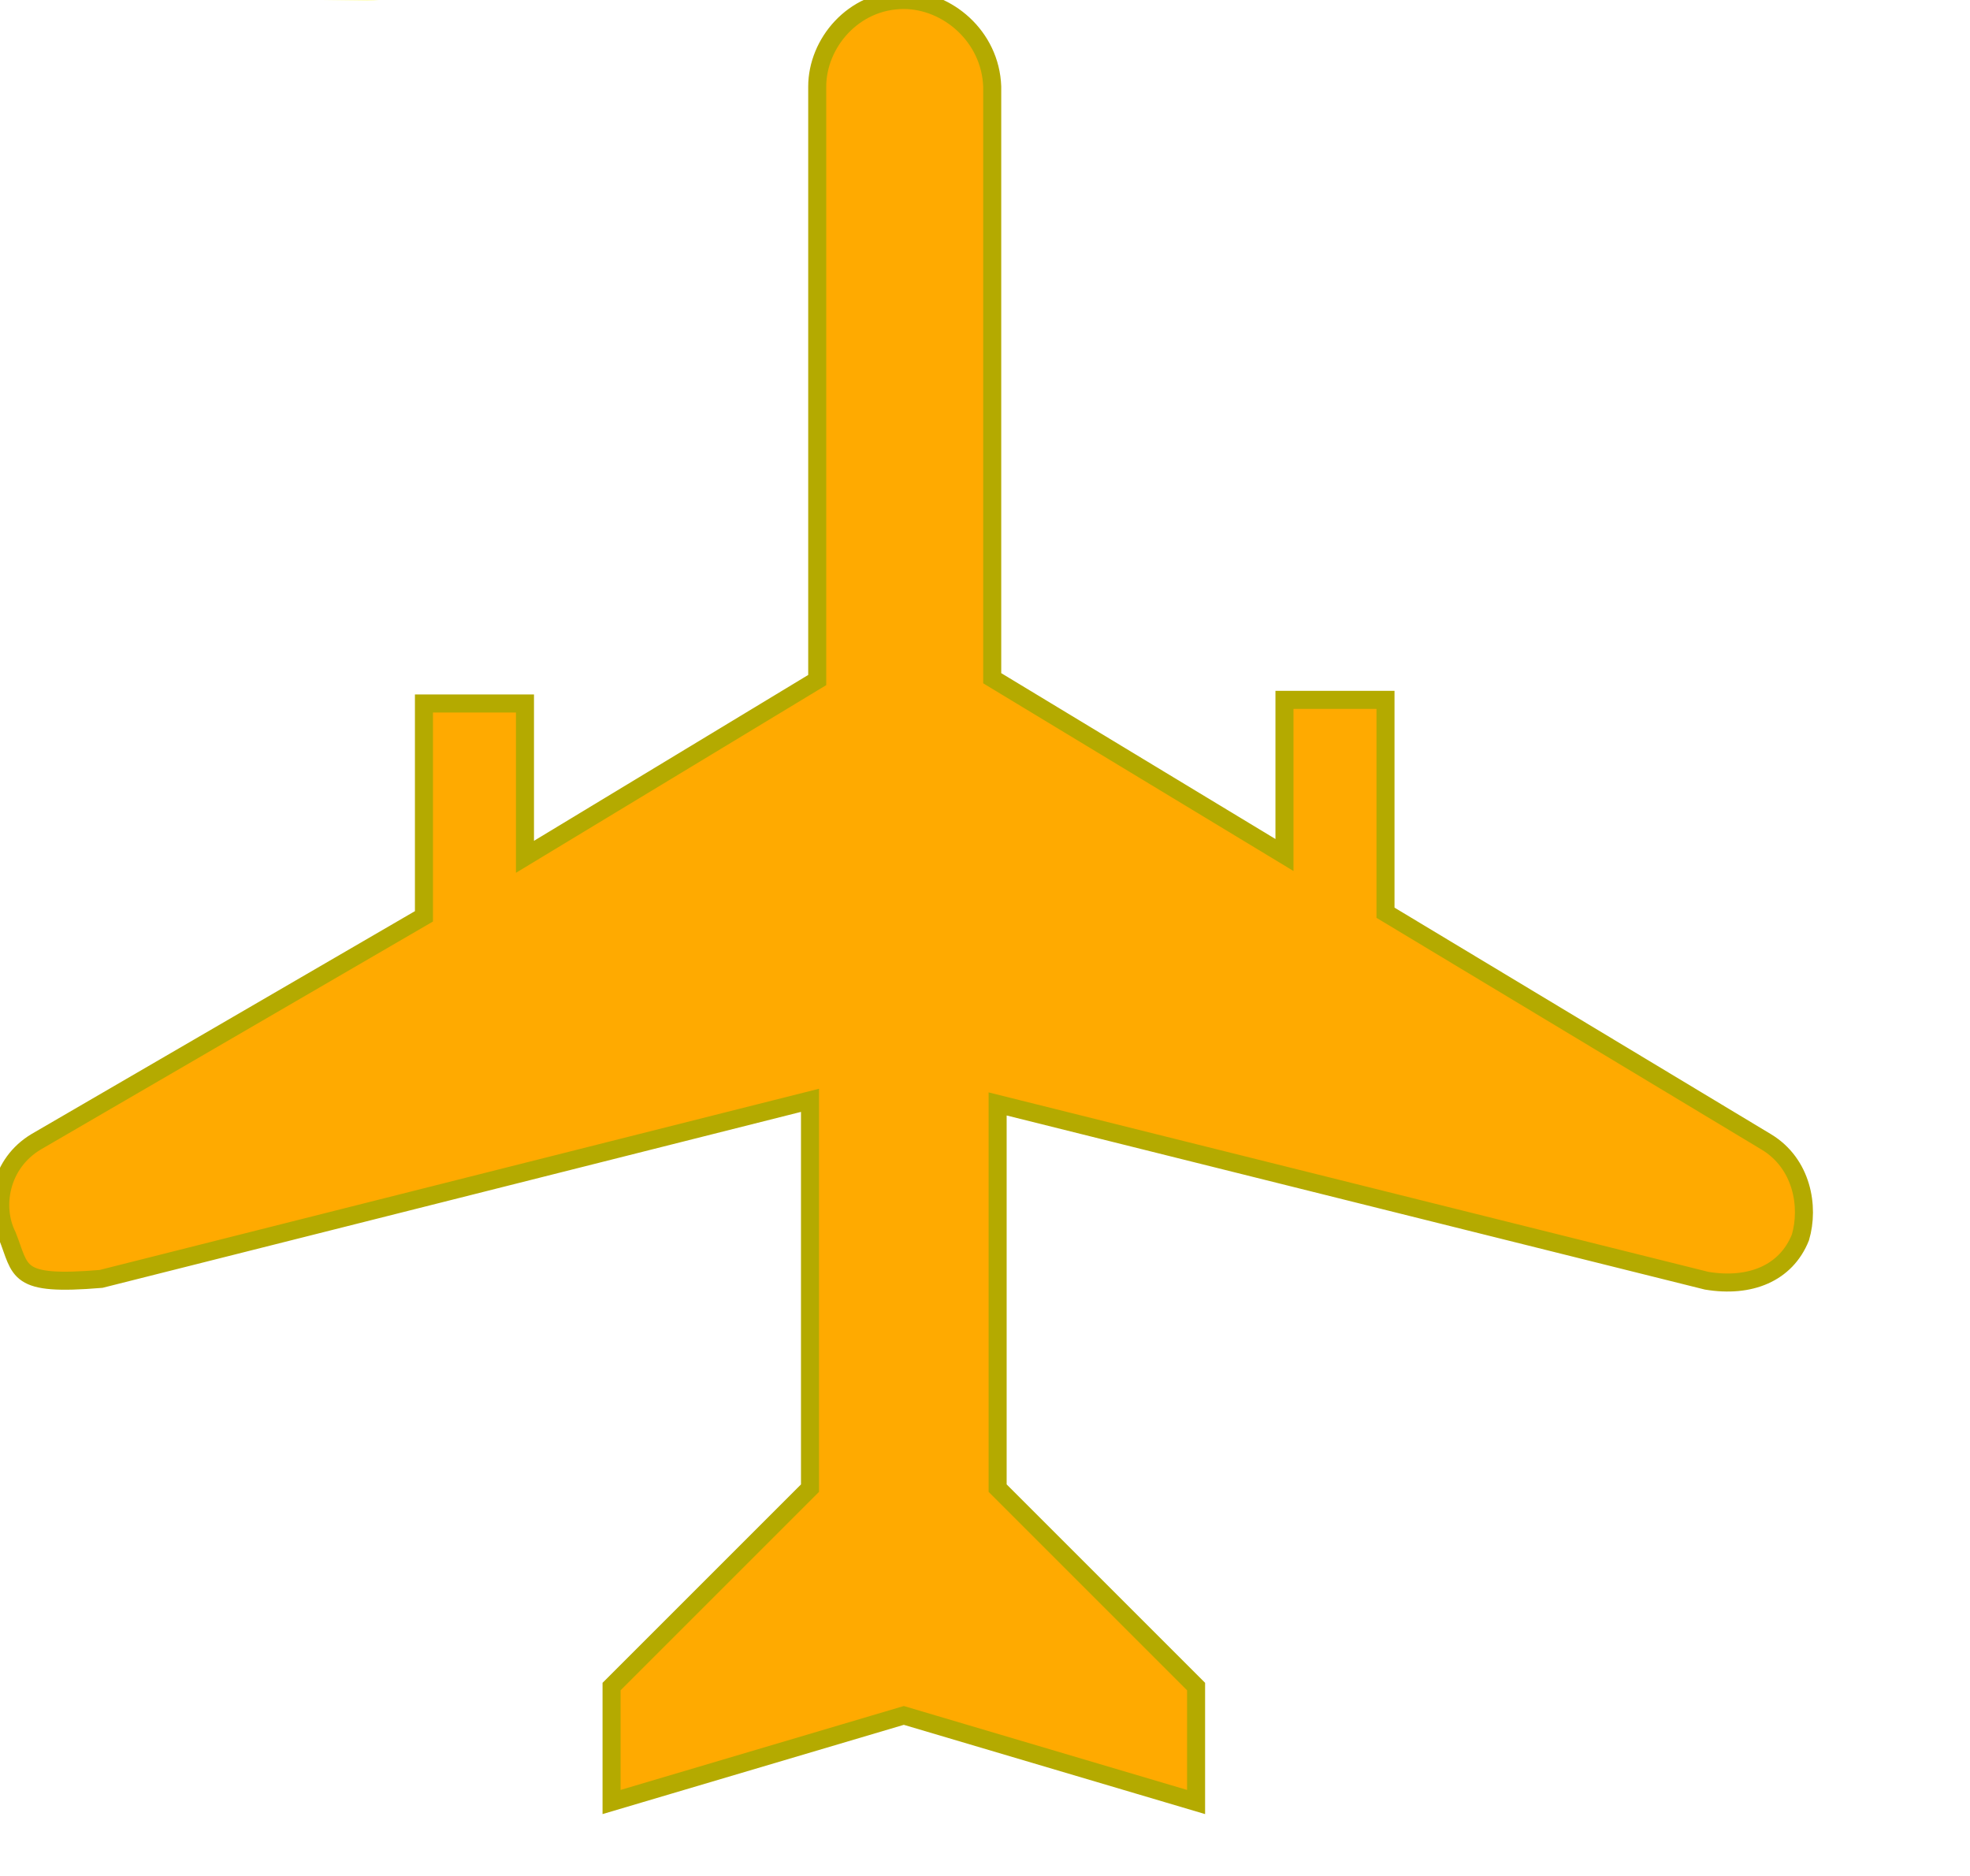
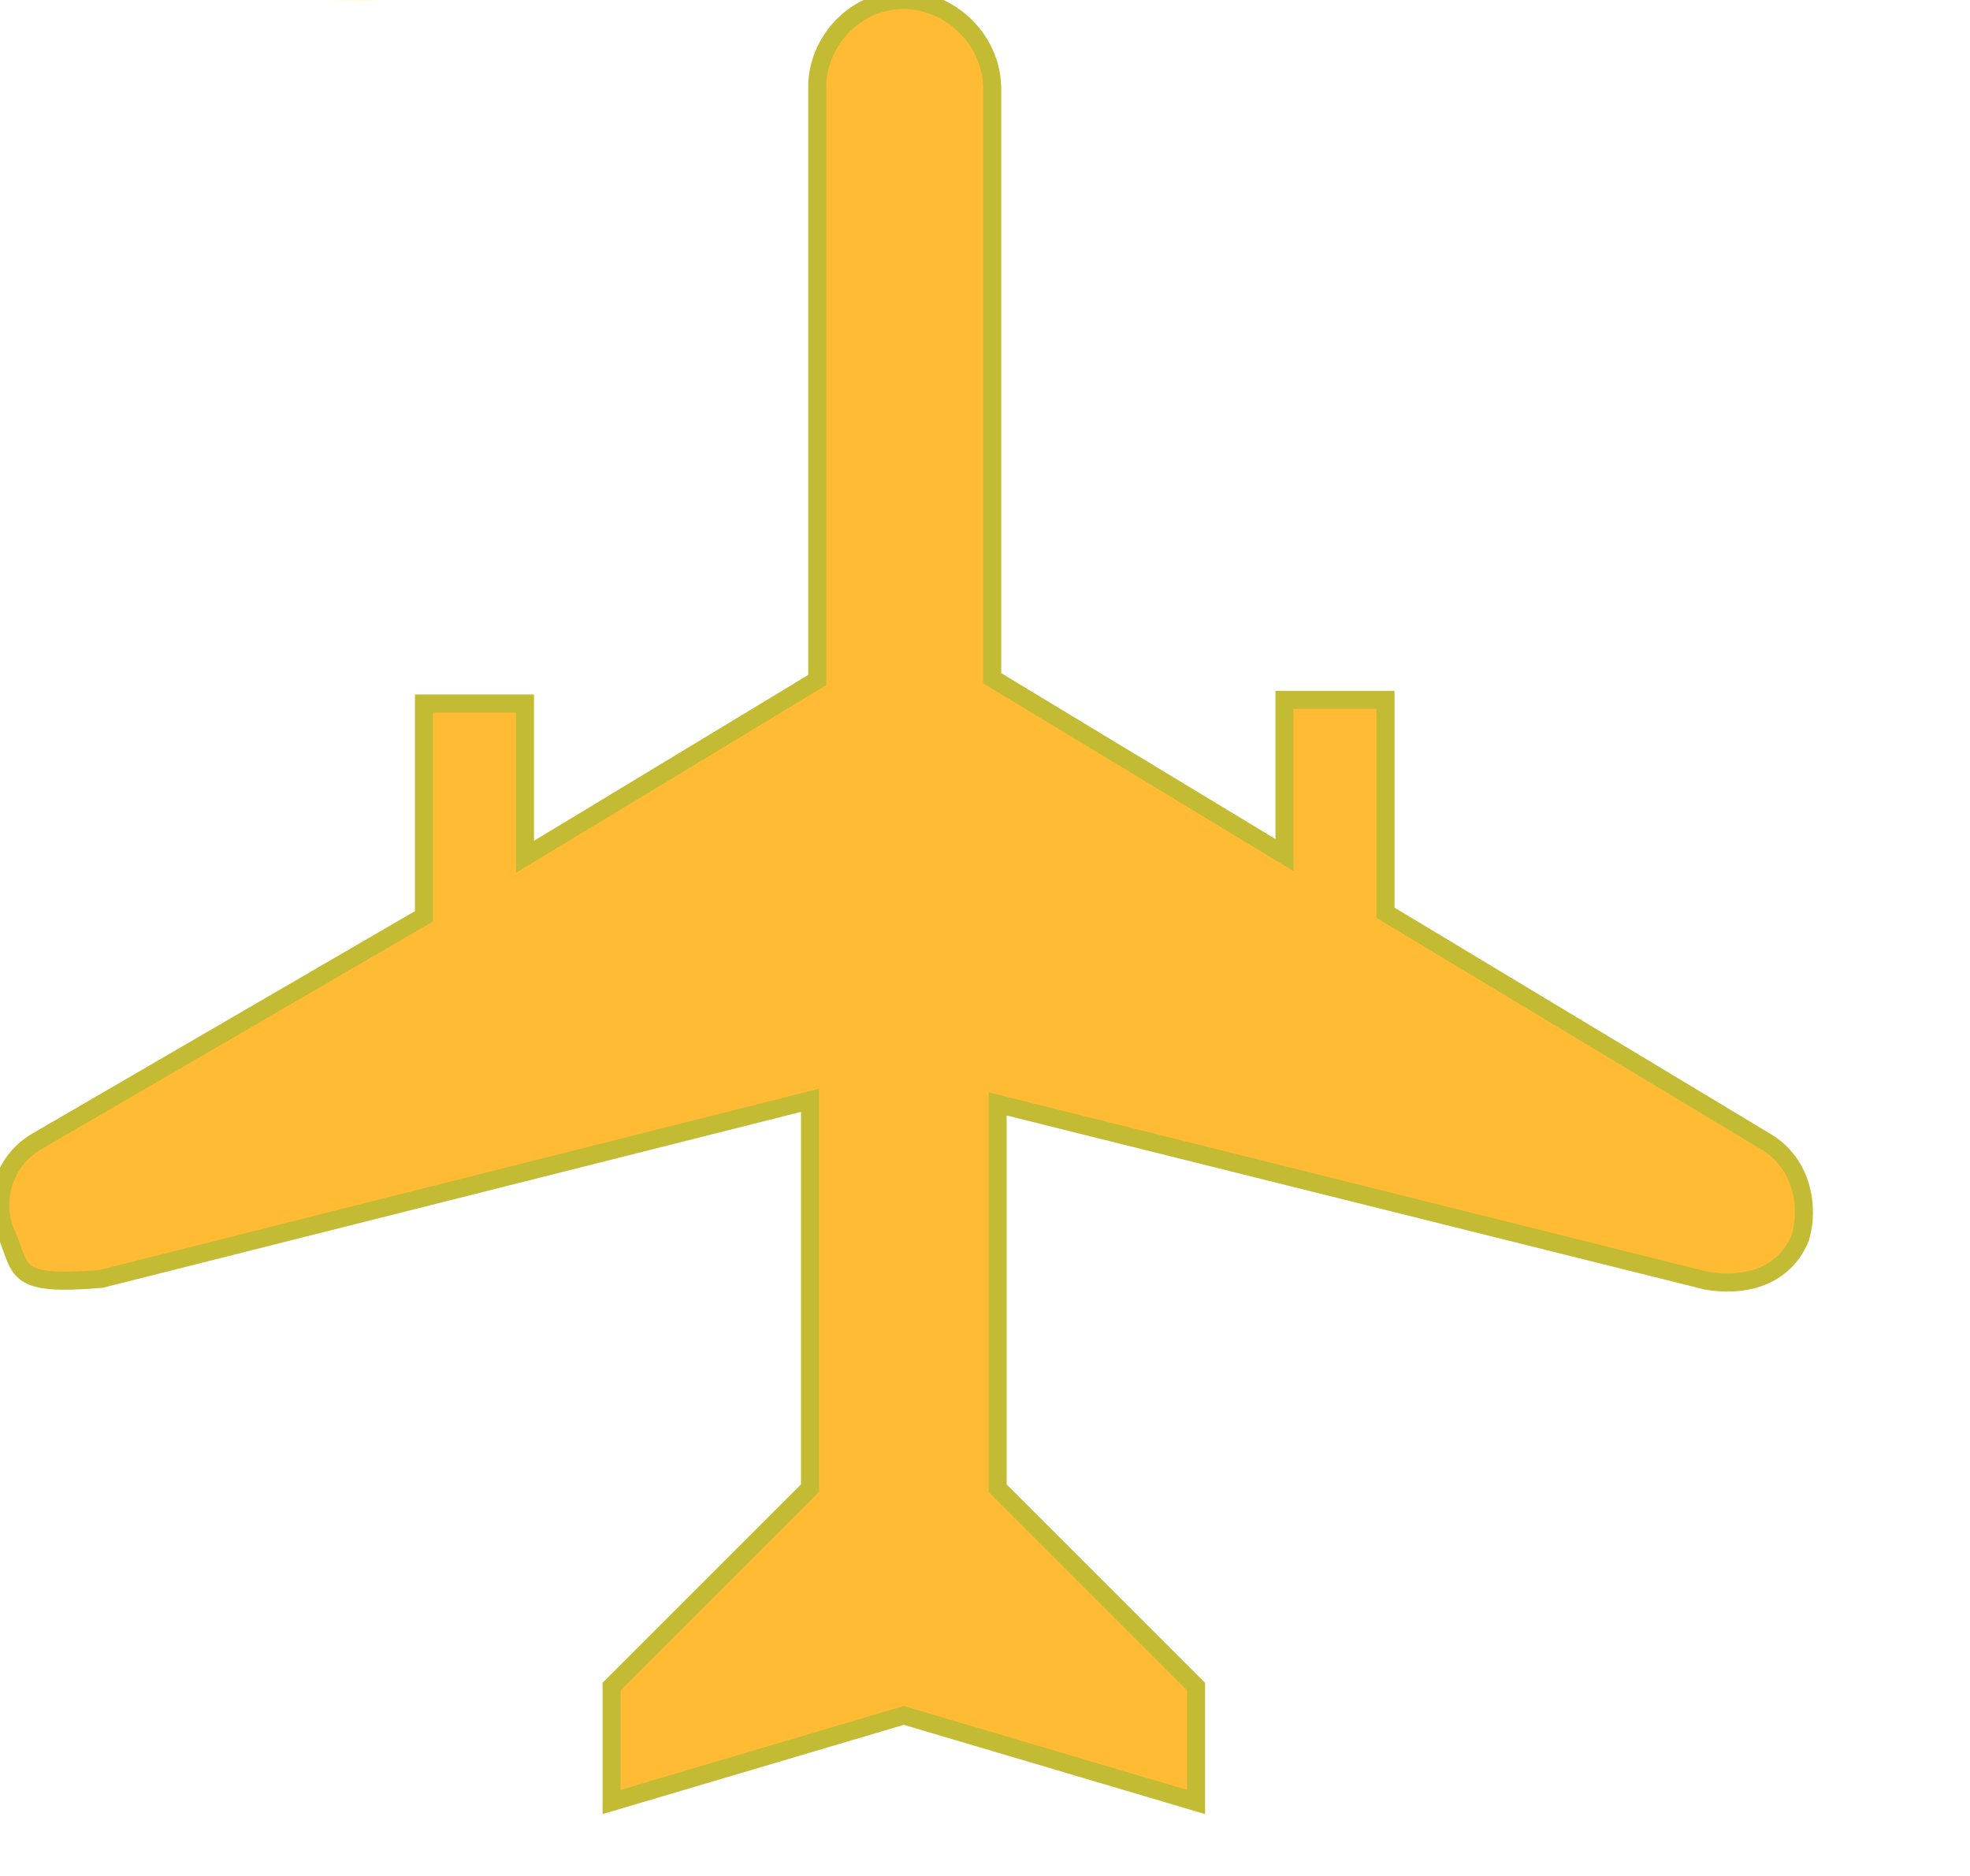
<svg xmlns="http://www.w3.org/2000/svg" version="1.1" id="aircraft" x="0px" y="0px" width="109.2px" height="104px" viewBox="0 0 109.2 104" enable-background="new 0 0 109.2 104" xml:space="preserve">
  <g id="background">
-     <path fill="#FFAA00" stroke="#B4AA00" stroke-miterlimit="10" enable-background="new" d="   M97.9,63.3L76.8,50.6V38.8h-5.6v8.6l-16.2-9.8V4.8C54.9,2,52.5,0,50.1,0c-2.8,0-4.8,2.4-4.8,4.8v32.9l-16.2,9.8V39h-5.6v11.8   L2,63.3c-2,1.2-2.4,3.6-1.6,5.2c0.8,2,0.4,2.8,5.2,2.4L44.9,61v21.5l-11,11v6.4l16.2-4.8l16.2,4.8v-6.4l-11-11V61.2l39.3,9.8   c2.4,0.4,4.4-0.4,5.2-2.4C100.3,66.9,99.9,64.5,97.9,63.3z" />
+     <path fill="#FFAA00" opacity="0.8" stroke="#B4AA00" stroke-miterlimit="10" enable-background="new" d="   M97.9,63.3L76.8,50.6V38.8h-5.6v8.6l-16.2-9.8V4.8C54.9,2,52.5,0,50.1,0c-2.8,0-4.8,2.4-4.8,4.8v32.9l-16.2,9.8V39h-5.6v11.8   L2,63.3c-2,1.2-2.4,3.6-1.6,5.2c0.8,2,0.4,2.8,5.2,2.4L44.9,61v21.5l-11,11v6.4l16.2-4.8l16.2,4.8v-6.4l-11-11V61.2l39.3,9.8   c2.4,0.4,4.4-0.4,5.2-2.4C100.3,66.9,99.9,64.5,97.9,63.3z" />
  </g>
  <text id="label" fill="#FFFFAA" font-size="12px">LABEL</text>
</svg>
